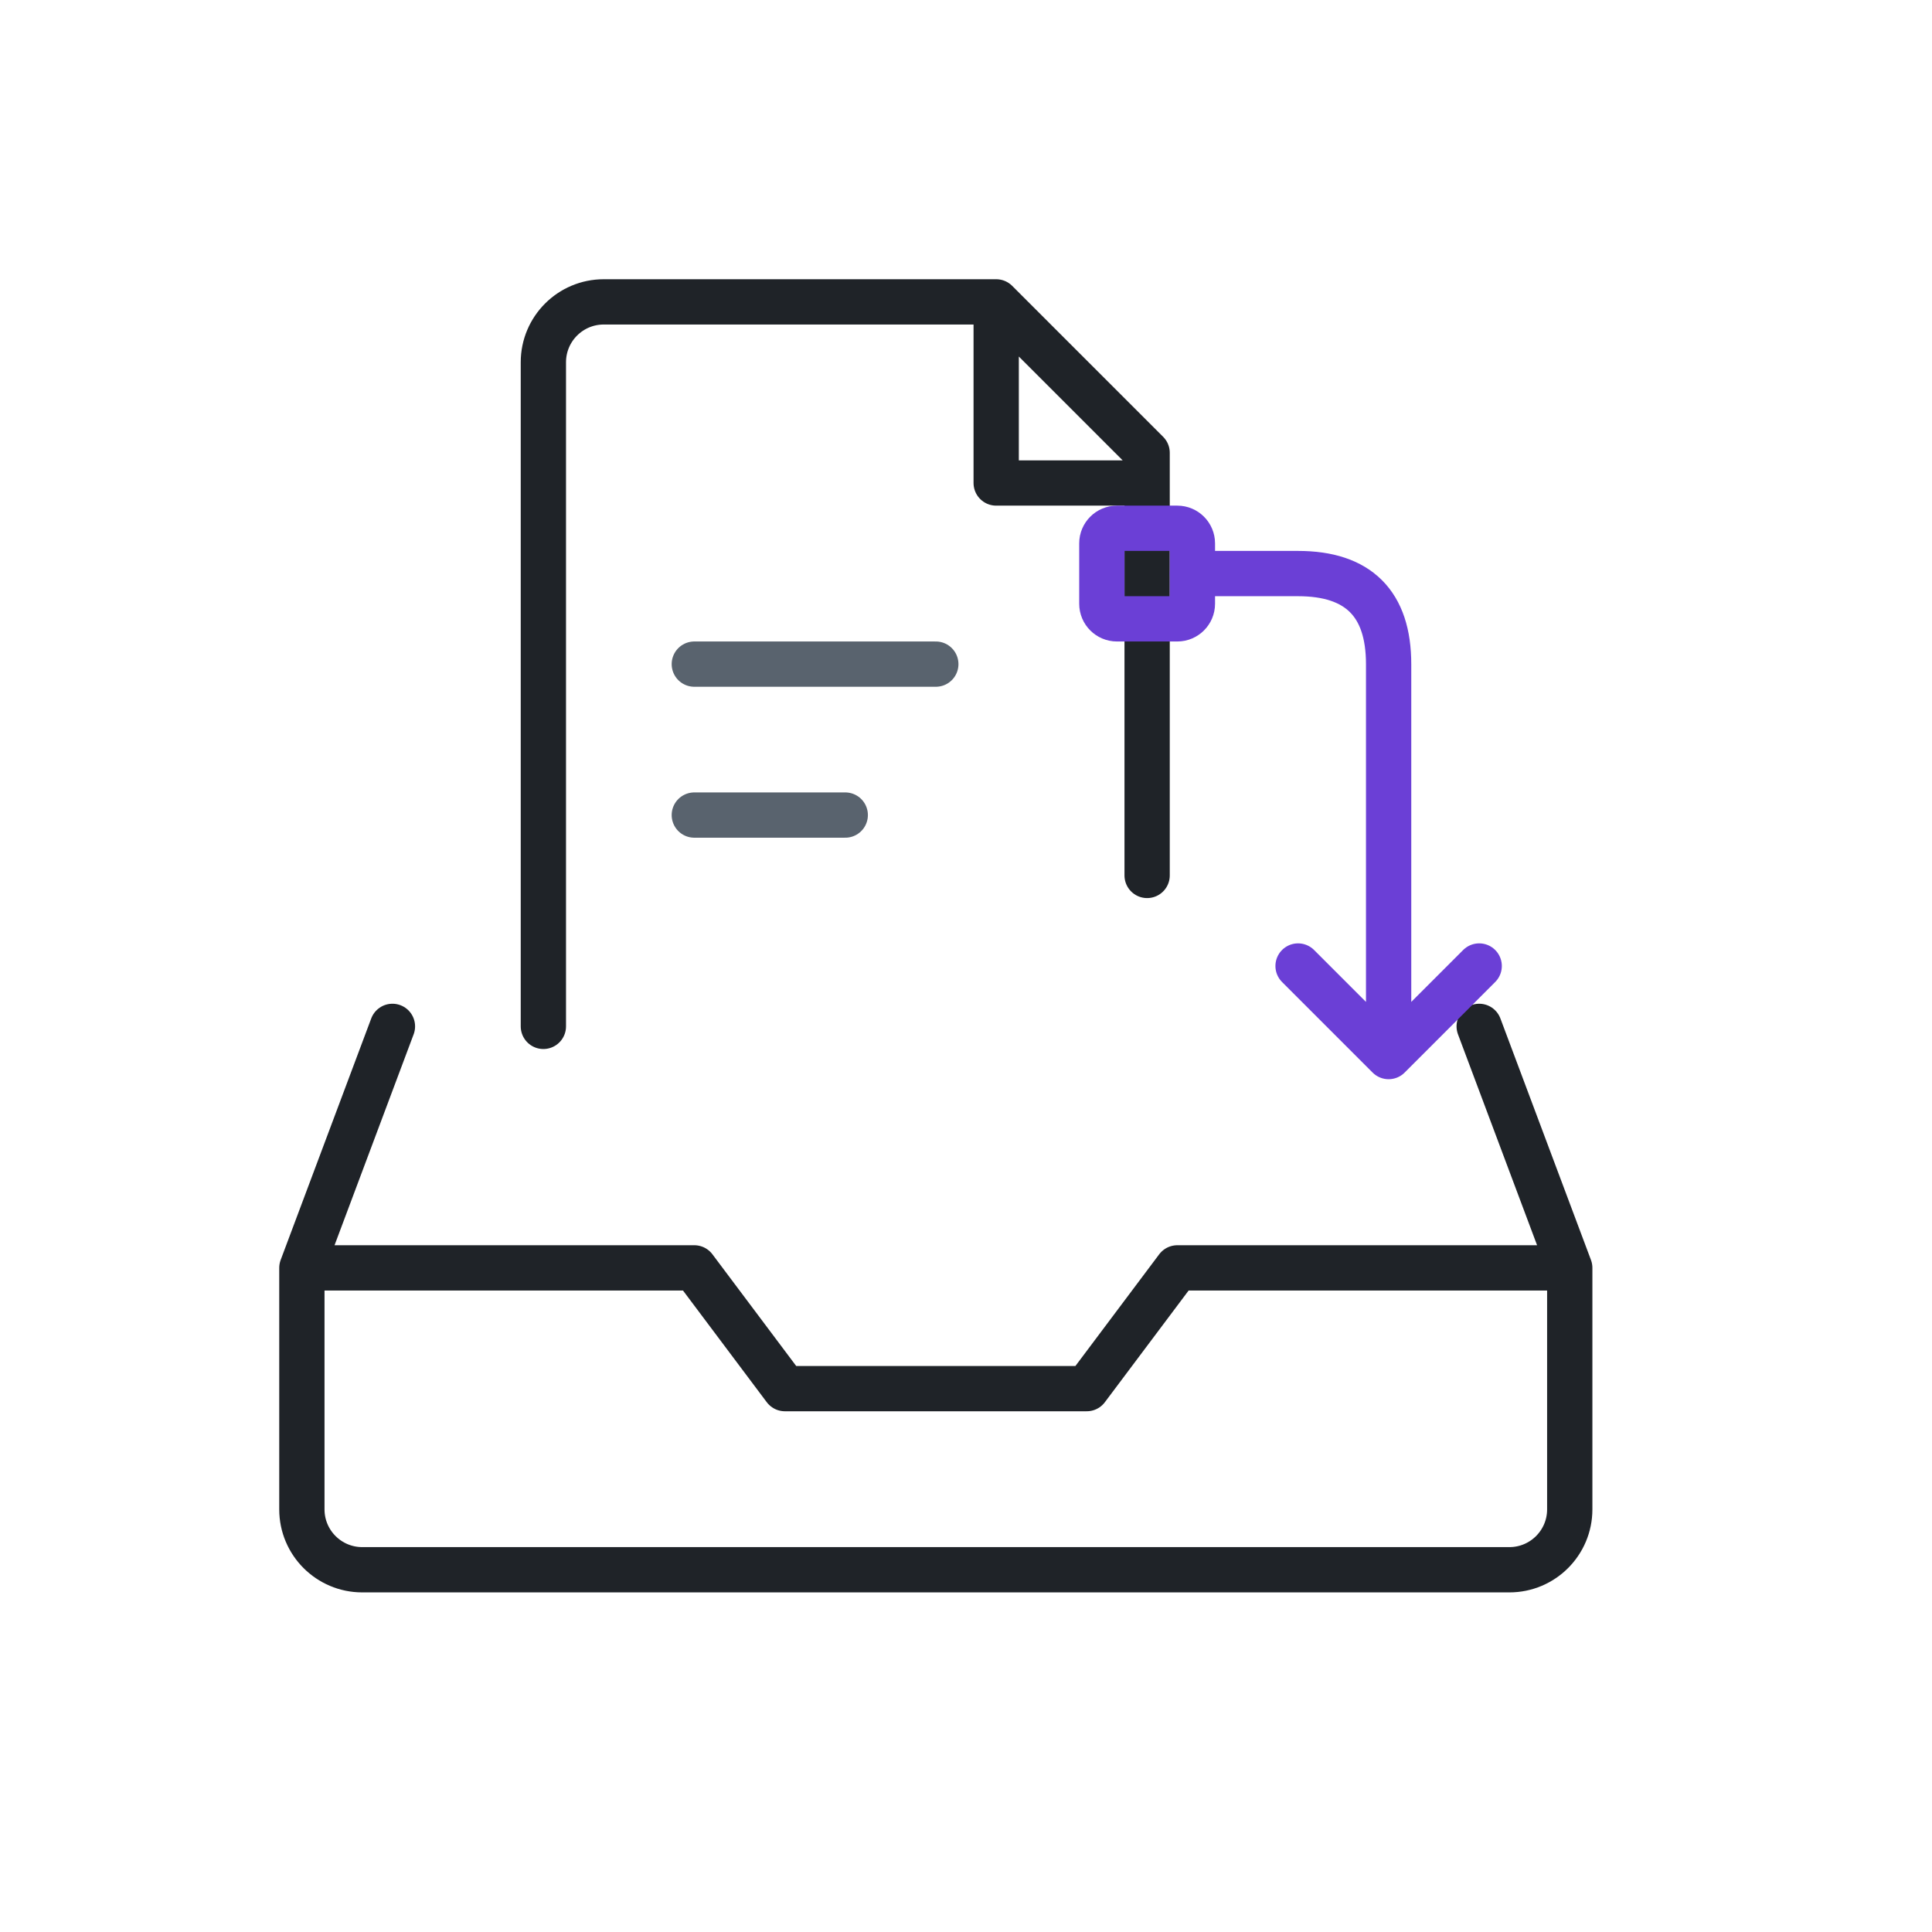
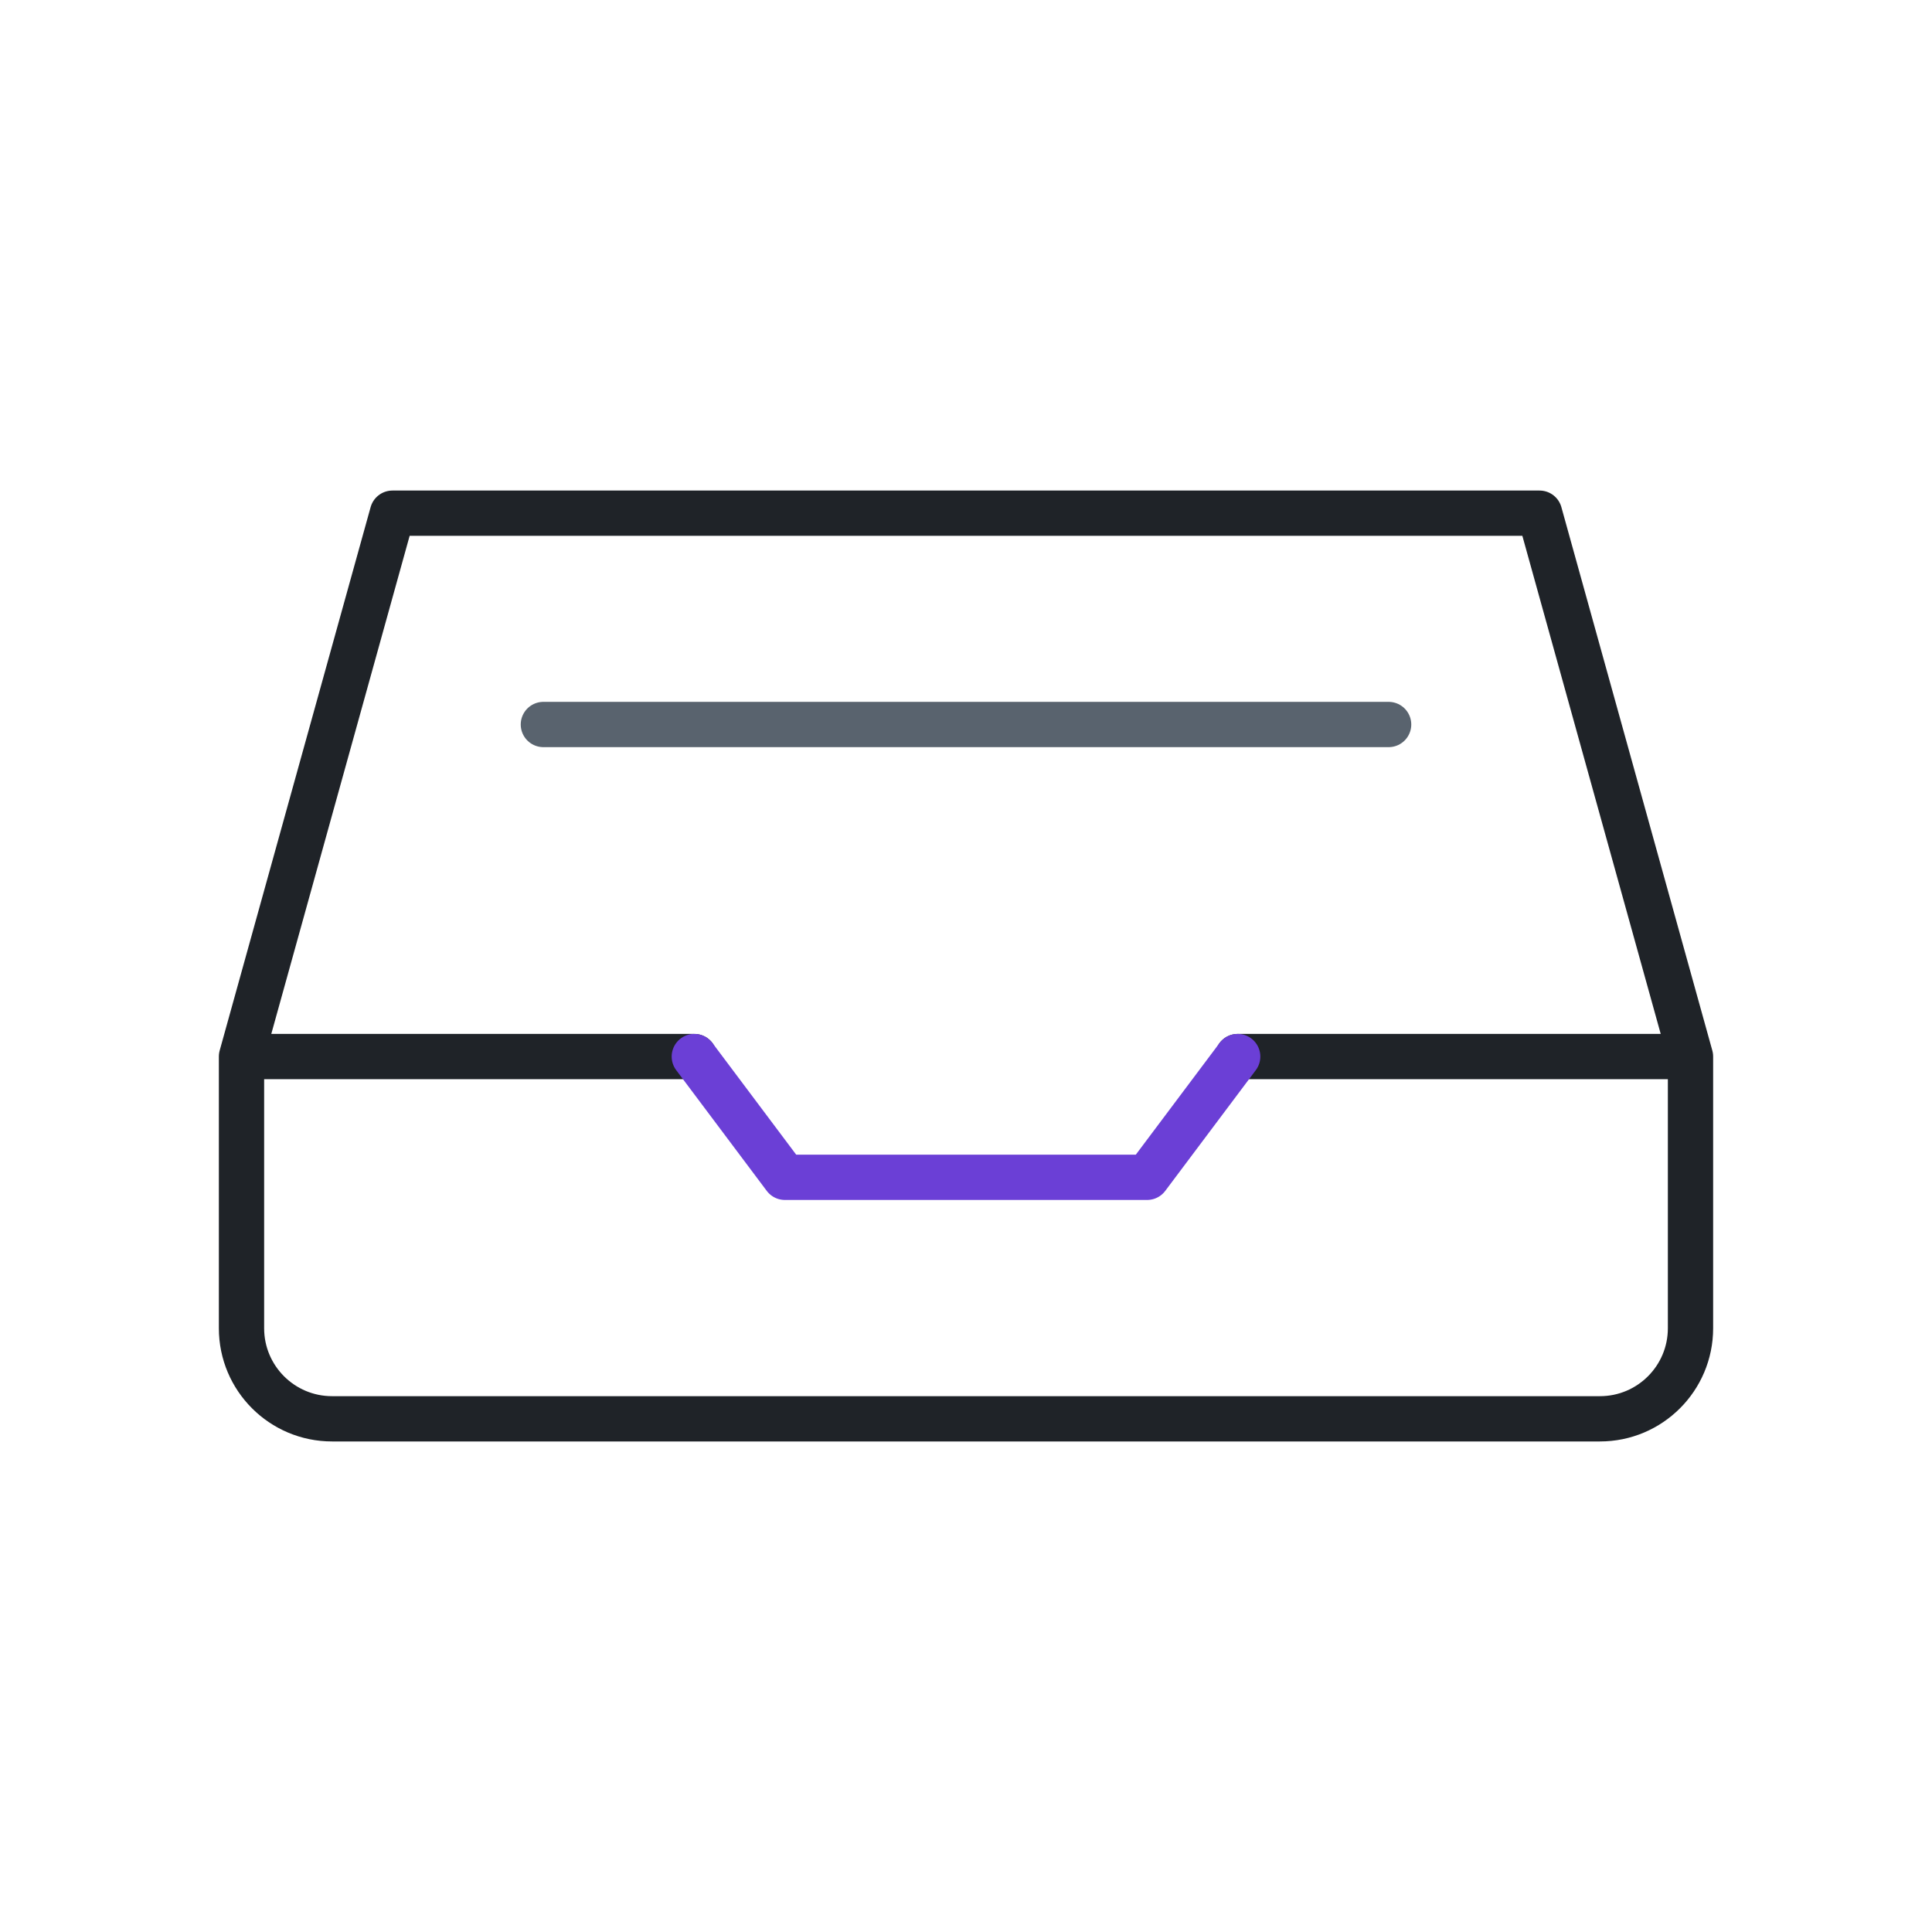
<svg xmlns="http://www.w3.org/2000/svg" width="512" height="512" viewBox="0 0 512 512" fill="none" role="img" aria-labelledby="ready-title ready-description">
  <g id="ready-subject" data-spot-role="outline" fill="none" stroke="#1f2328" stroke-width="12" stroke-linecap="round" stroke-linejoin="round">
-     <path d="M104 272l-24 64v64a16 16 0 0 0 16 16h304a16 16 0 0 0 16-16v-64l-24-64M80 336h104l24 32h80l24-32h104M144 272V96a16 16 0 0 1 16-16h104l40 40v112M264 80v48h40" />
+     <path data-spot-part="inbox" d="M104 136h304l40 144v72a24 24 0 0 1-24 24H88a24 24 0 0 1-24-24v-72l40-144ZM64 280h120M328 280h120" />
  </g>
  <g id="ready-detail" data-spot-role="supporting-detail" fill="none" stroke="#59636e" stroke-width="12" stroke-linecap="round" stroke-linejoin="round">
-     <path d="M184 176h64M184 216h40" />
+     <path d="M144 192h224" />
  </g>
  <g id="ready-accent" data-spot-role="accent" fill="none" stroke="#6b3fd6" stroke-width="12" stroke-linecap="round" stroke-linejoin="round">
-     <path d="M316 152h28q24 0 24 24v104M344 256l24 24 24-24" />
-     <rect data-spot-part="port" x="292" y="140" width="24" height="24" rx="4" />
+     <path data-spot-part="receiving-slot" d="M184 280l24 32h96l24-32" />
  </g>
</svg>
